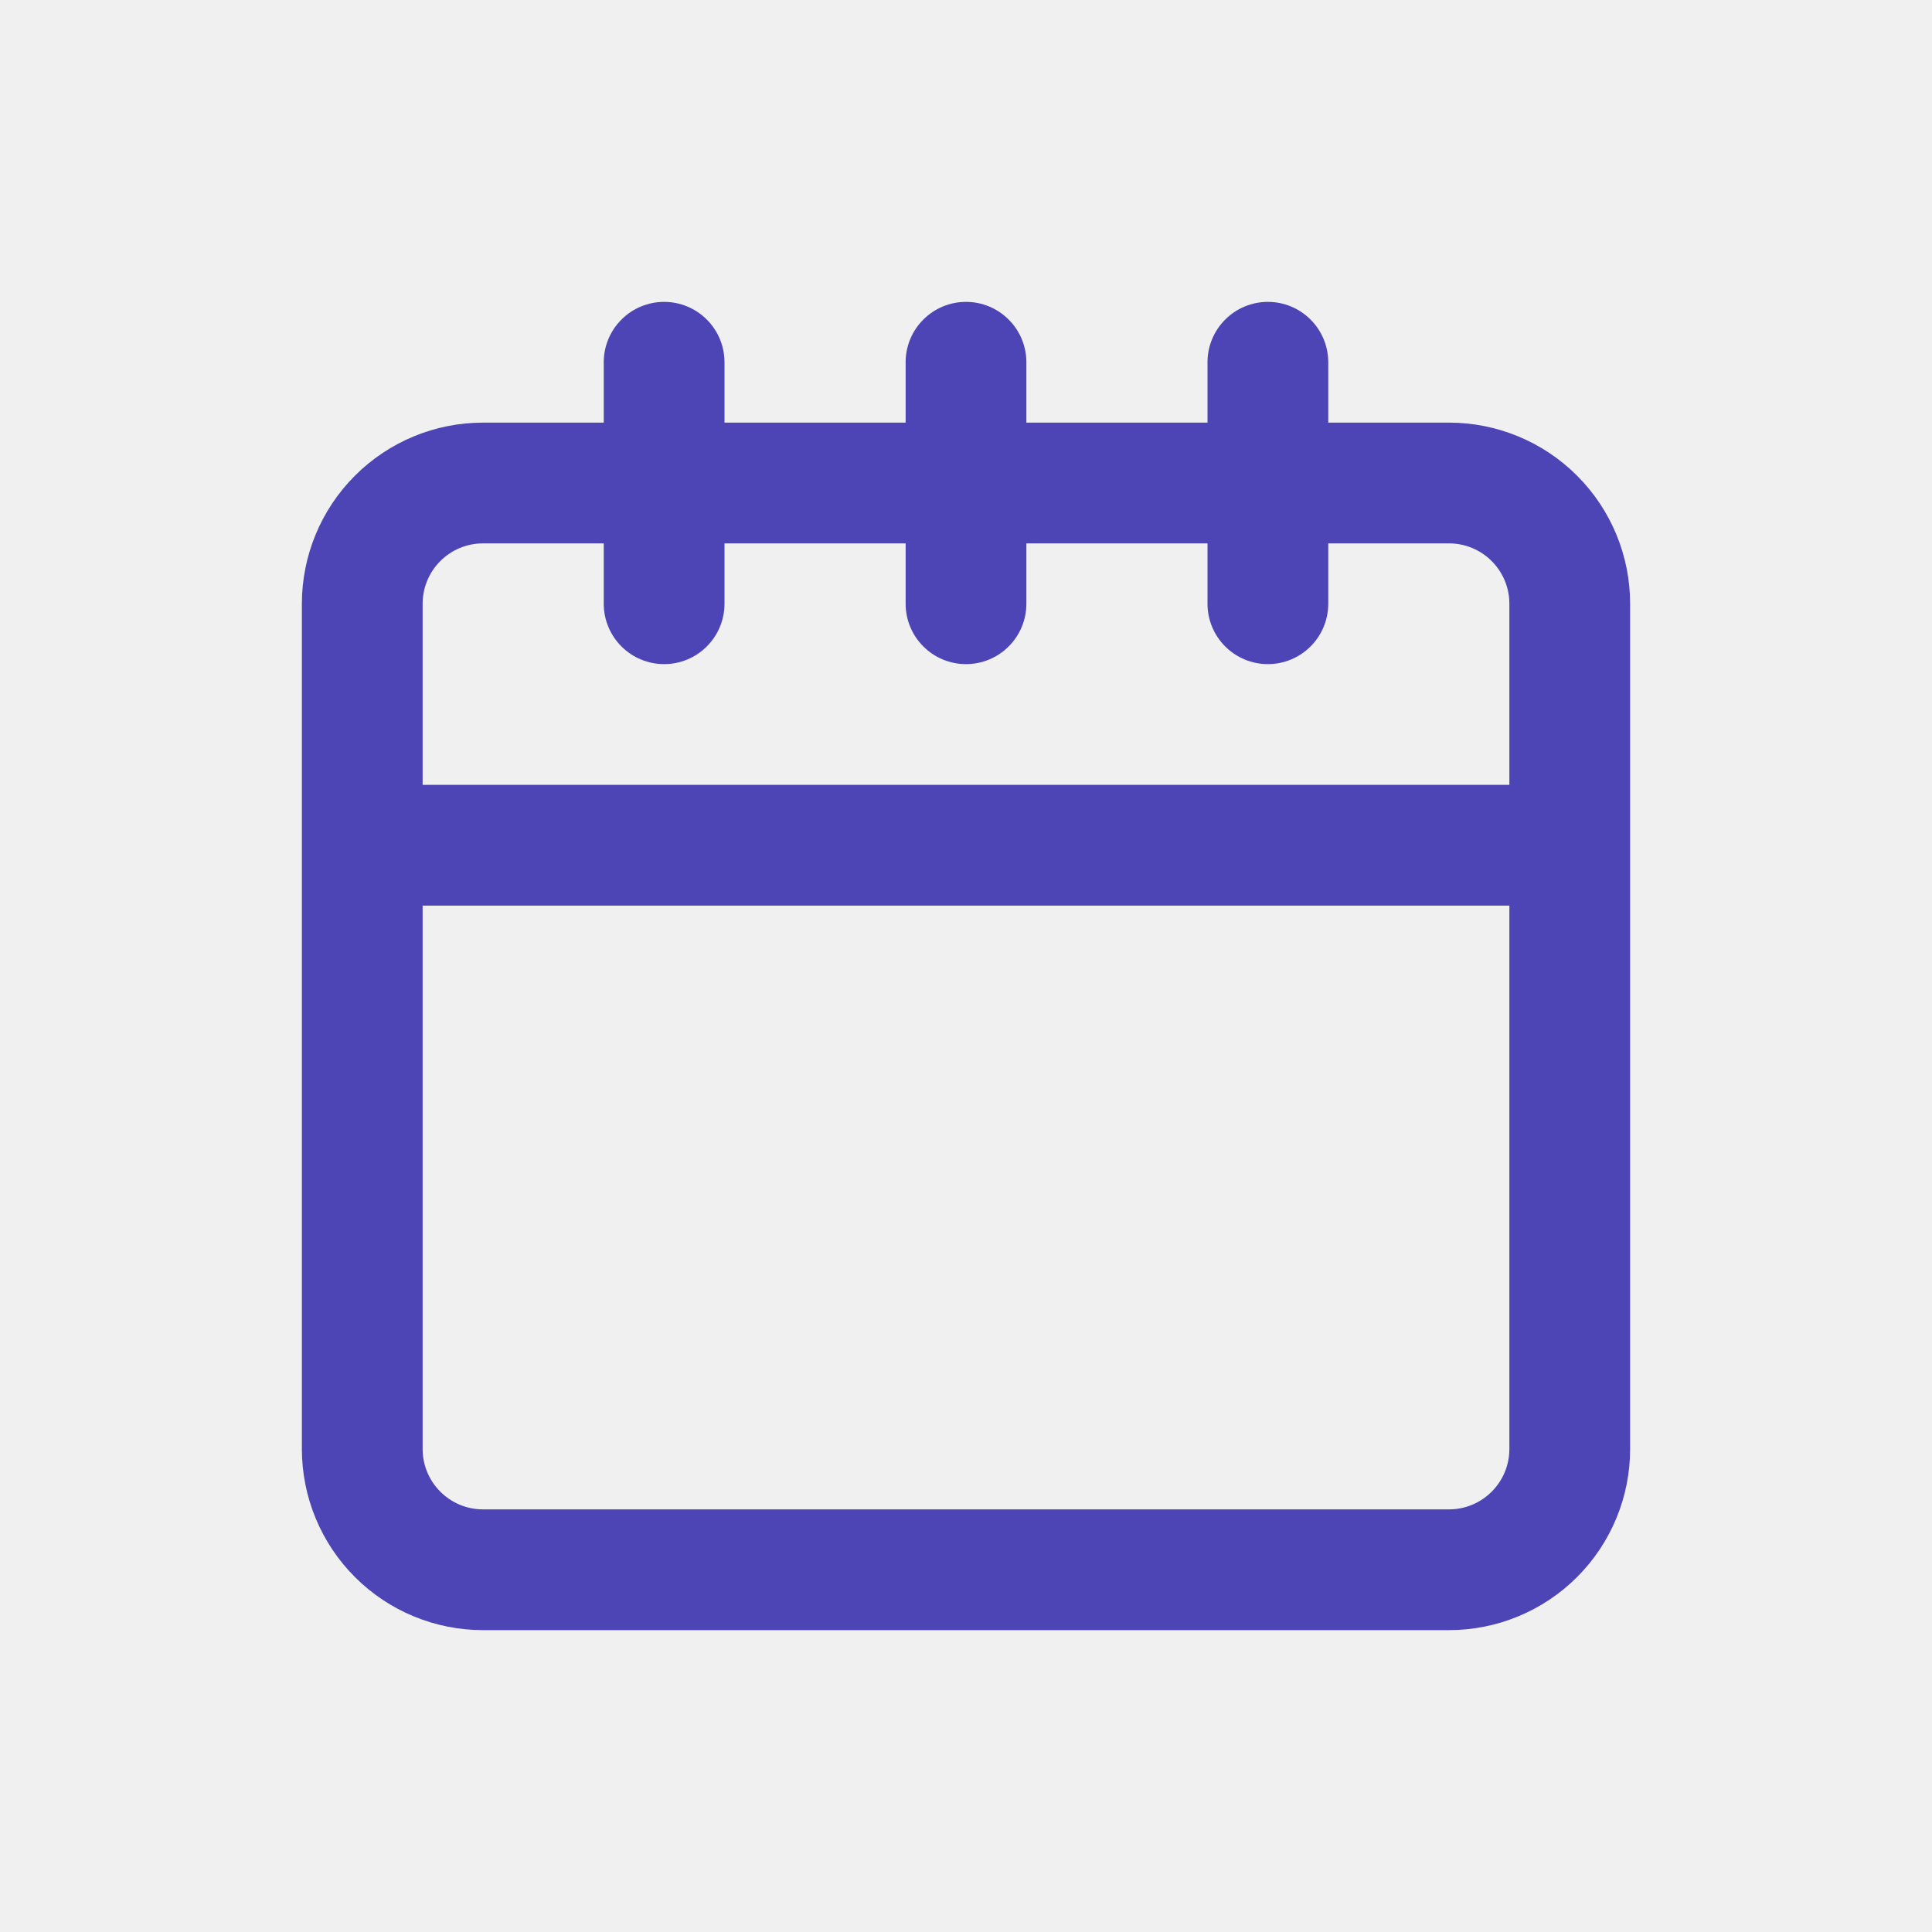
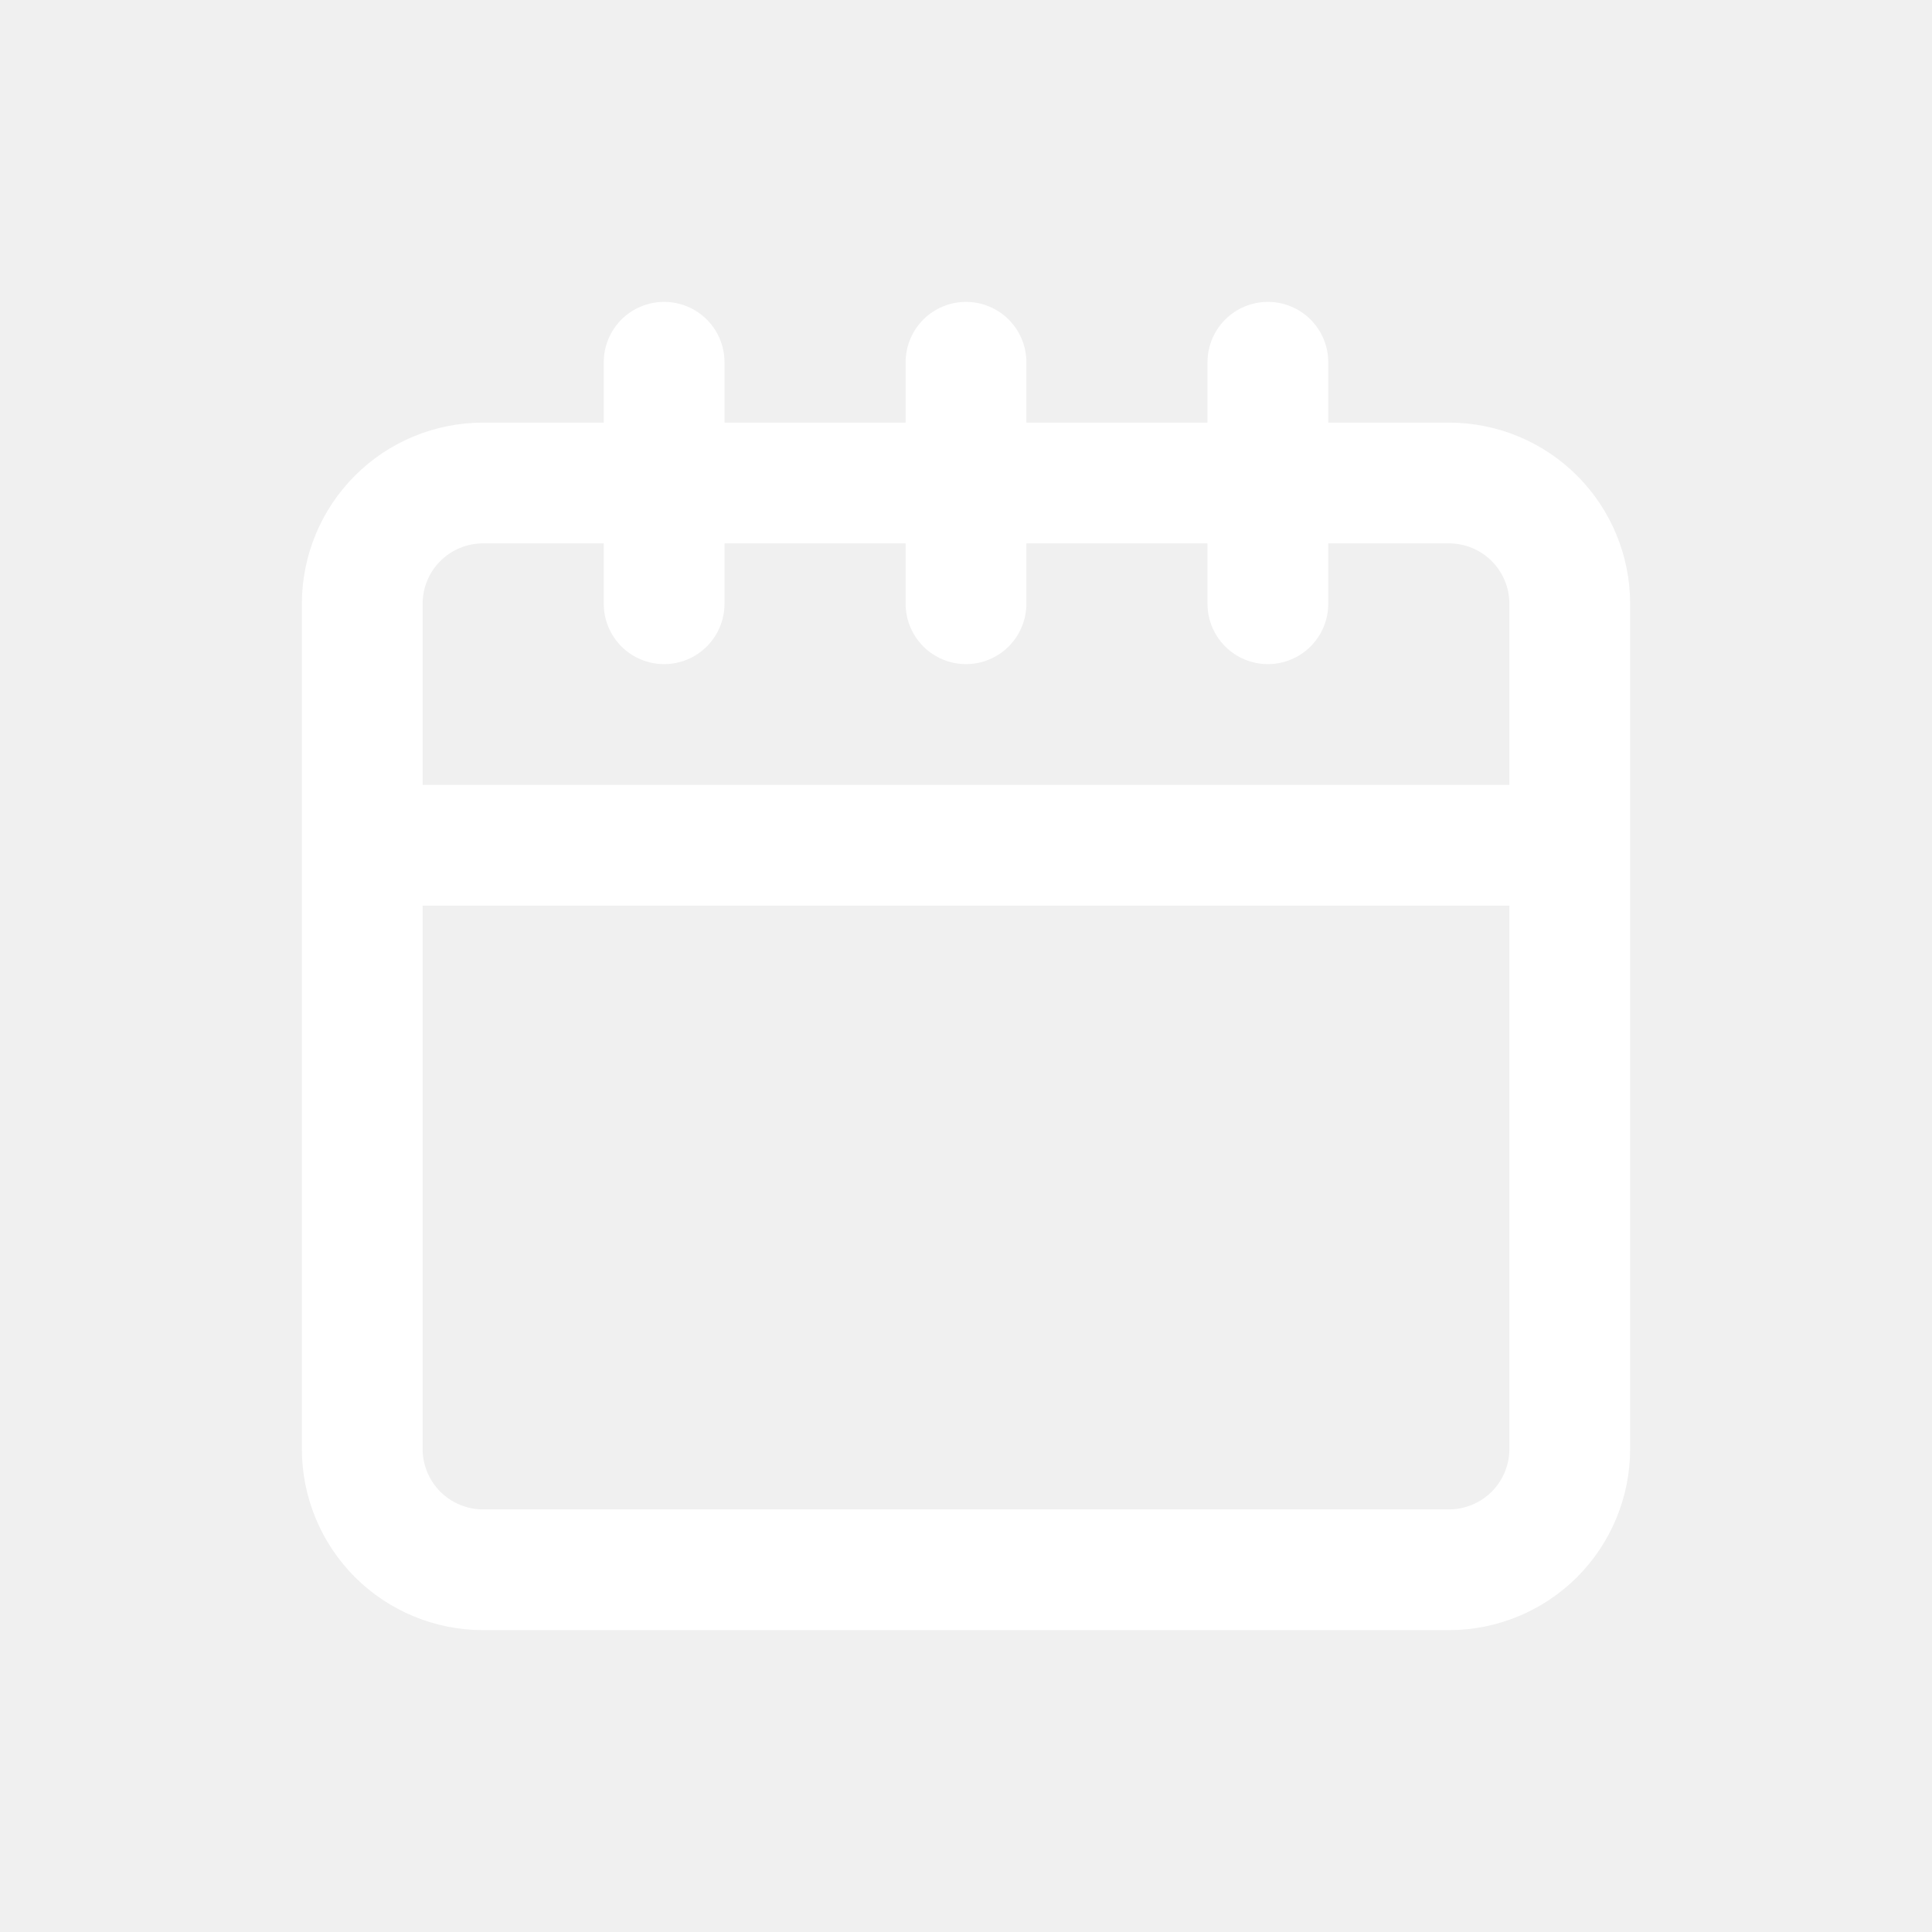
- <svg xmlns="http://www.w3.org/2000/svg" width="56" height="56" viewBox="0 0 56 56" fill="none">
-   <path d="M42 12.25H38.5V10.5C38.5 10.036 38.316 9.591 37.987 9.263C37.659 8.934 37.214 8.75 36.75 8.75C36.286 8.75 35.841 8.934 35.513 9.263C35.184 9.591 35 10.036 35 10.5V12.25H29.75V10.5C29.75 10.036 29.566 9.591 29.237 9.263C28.909 8.934 28.464 8.75 28 8.75C27.536 8.75 27.091 8.934 26.763 9.263C26.434 9.591 26.25 10.036 26.25 10.5V12.25H21V10.5C21 10.036 20.816 9.591 20.487 9.263C20.159 8.934 19.714 8.75 19.25 8.75C18.786 8.75 18.341 8.934 18.013 9.263C17.684 9.591 17.5 10.036 17.5 10.5V12.25H14C12.608 12.25 11.272 12.803 10.288 13.788C9.303 14.772 8.75 16.108 8.75 17.5V42C8.75 43.392 9.303 44.728 10.288 45.712C11.272 46.697 12.608 47.25 14 47.25H42C43.392 47.25 44.728 46.697 45.712 45.712C46.697 44.728 47.25 43.392 47.25 42V17.5C47.25 16.108 46.697 14.772 45.712 13.788C44.728 12.803 43.392 12.25 42 12.25ZM12.25 17.5C12.25 17.036 12.434 16.591 12.763 16.263C13.091 15.934 13.536 15.75 14 15.75H17.5V17.5C17.5 17.964 17.684 18.409 18.013 18.737C18.341 19.066 18.786 19.25 19.25 19.25C19.714 19.25 20.159 19.066 20.487 18.737C20.816 18.409 21 17.964 21 17.5V15.75H26.25V17.5C26.25 17.964 26.434 18.409 26.763 18.737C27.091 19.066 27.536 19.25 28 19.25C28.464 19.25 28.909 19.066 29.237 18.737C29.566 18.409 29.75 17.964 29.75 17.5V15.75H35V17.5C35 17.964 35.184 18.409 35.513 18.737C35.841 19.066 36.286 19.25 36.75 19.25C37.214 19.25 37.659 19.066 37.987 18.737C38.316 18.409 38.5 17.964 38.5 17.5V15.75H42C42.464 15.75 42.909 15.934 43.237 16.263C43.566 16.591 43.75 17.036 43.75 17.5V22.75H12.25V17.5ZM43.75 42C43.75 42.464 43.566 42.909 43.237 43.237C42.909 43.566 42.464 43.75 42 43.75H14C13.536 43.75 13.091 43.566 12.763 43.237C12.434 42.909 12.25 42.464 12.25 42V26.25H43.75V42Z" fill="#4D44B5" />
+ <svg xmlns="http://www.w3.org/2000/svg" width="40" height="40" viewBox="0 0 40 40" fill="none">
+   <path d="M30 8.75H27.5V7.5C27.5 7.168 27.368 6.851 27.134 6.616C26.899 6.382 26.581 6.25 26.25 6.25C25.919 6.25 25.601 6.382 25.366 6.616C25.132 6.851 25 7.168 25 7.5V8.75H21.25V7.5C21.25 7.168 21.118 6.851 20.884 6.616C20.649 6.382 20.331 6.25 20 6.25C19.669 6.25 19.351 6.382 19.116 6.616C18.882 6.851 18.75 7.168 18.75 7.5V8.75H15V7.5C15 7.168 14.868 6.851 14.634 6.616C14.399 6.382 14.082 6.25 13.75 6.25C13.418 6.25 13.101 6.382 12.866 6.616C12.632 6.851 12.5 7.168 12.5 7.5V8.75H10C9.005 8.75 8.052 9.145 7.348 9.848C6.645 10.552 6.25 11.505 6.25 12.5V30C6.25 30.995 6.645 31.948 7.348 32.652C8.052 33.355 9.005 33.75 10 33.75H30C30.995 33.75 31.948 33.355 32.652 32.652C33.355 31.948 33.75 30.995 33.75 30V12.5C33.75 11.505 33.355 10.552 32.652 9.848C31.948 9.145 30.995 8.75 30 8.75ZM8.75 12.5C8.75 12.168 8.882 11.851 9.116 11.616C9.351 11.382 9.668 11.25 10 11.25H12.5V12.5C12.5 12.832 12.632 13.149 12.866 13.384C13.101 13.618 13.418 13.75 13.75 13.75C14.082 13.75 14.399 13.618 14.634 13.384C14.868 13.149 15 12.832 15 12.5V11.25H18.75V12.5C18.75 12.832 18.882 13.149 19.116 13.384C19.351 13.618 19.669 13.75 20 13.75C20.331 13.75 20.649 13.618 20.884 13.384C21.118 13.149 21.25 12.832 21.25 12.5V11.25H25V12.5C25 12.832 25.132 13.149 25.366 13.384C25.601 13.618 25.919 13.75 26.25 13.75C26.581 13.75 26.899 13.618 27.134 13.384C27.368 13.149 27.5 12.832 27.5 12.5V11.25H30C30.331 11.25 30.649 11.382 30.884 11.616C31.118 11.851 31.25 12.168 31.25 12.5V16.25H8.75V12.5ZM31.25 30C31.25 30.331 31.118 30.649 30.884 30.884C30.649 31.118 30.331 31.25 30 31.25H10C9.668 31.25 9.351 31.118 9.116 30.884C8.882 30.649 8.75 30.331 8.75 30V18.75H31.25V30Z" fill="white" />
</svg>
